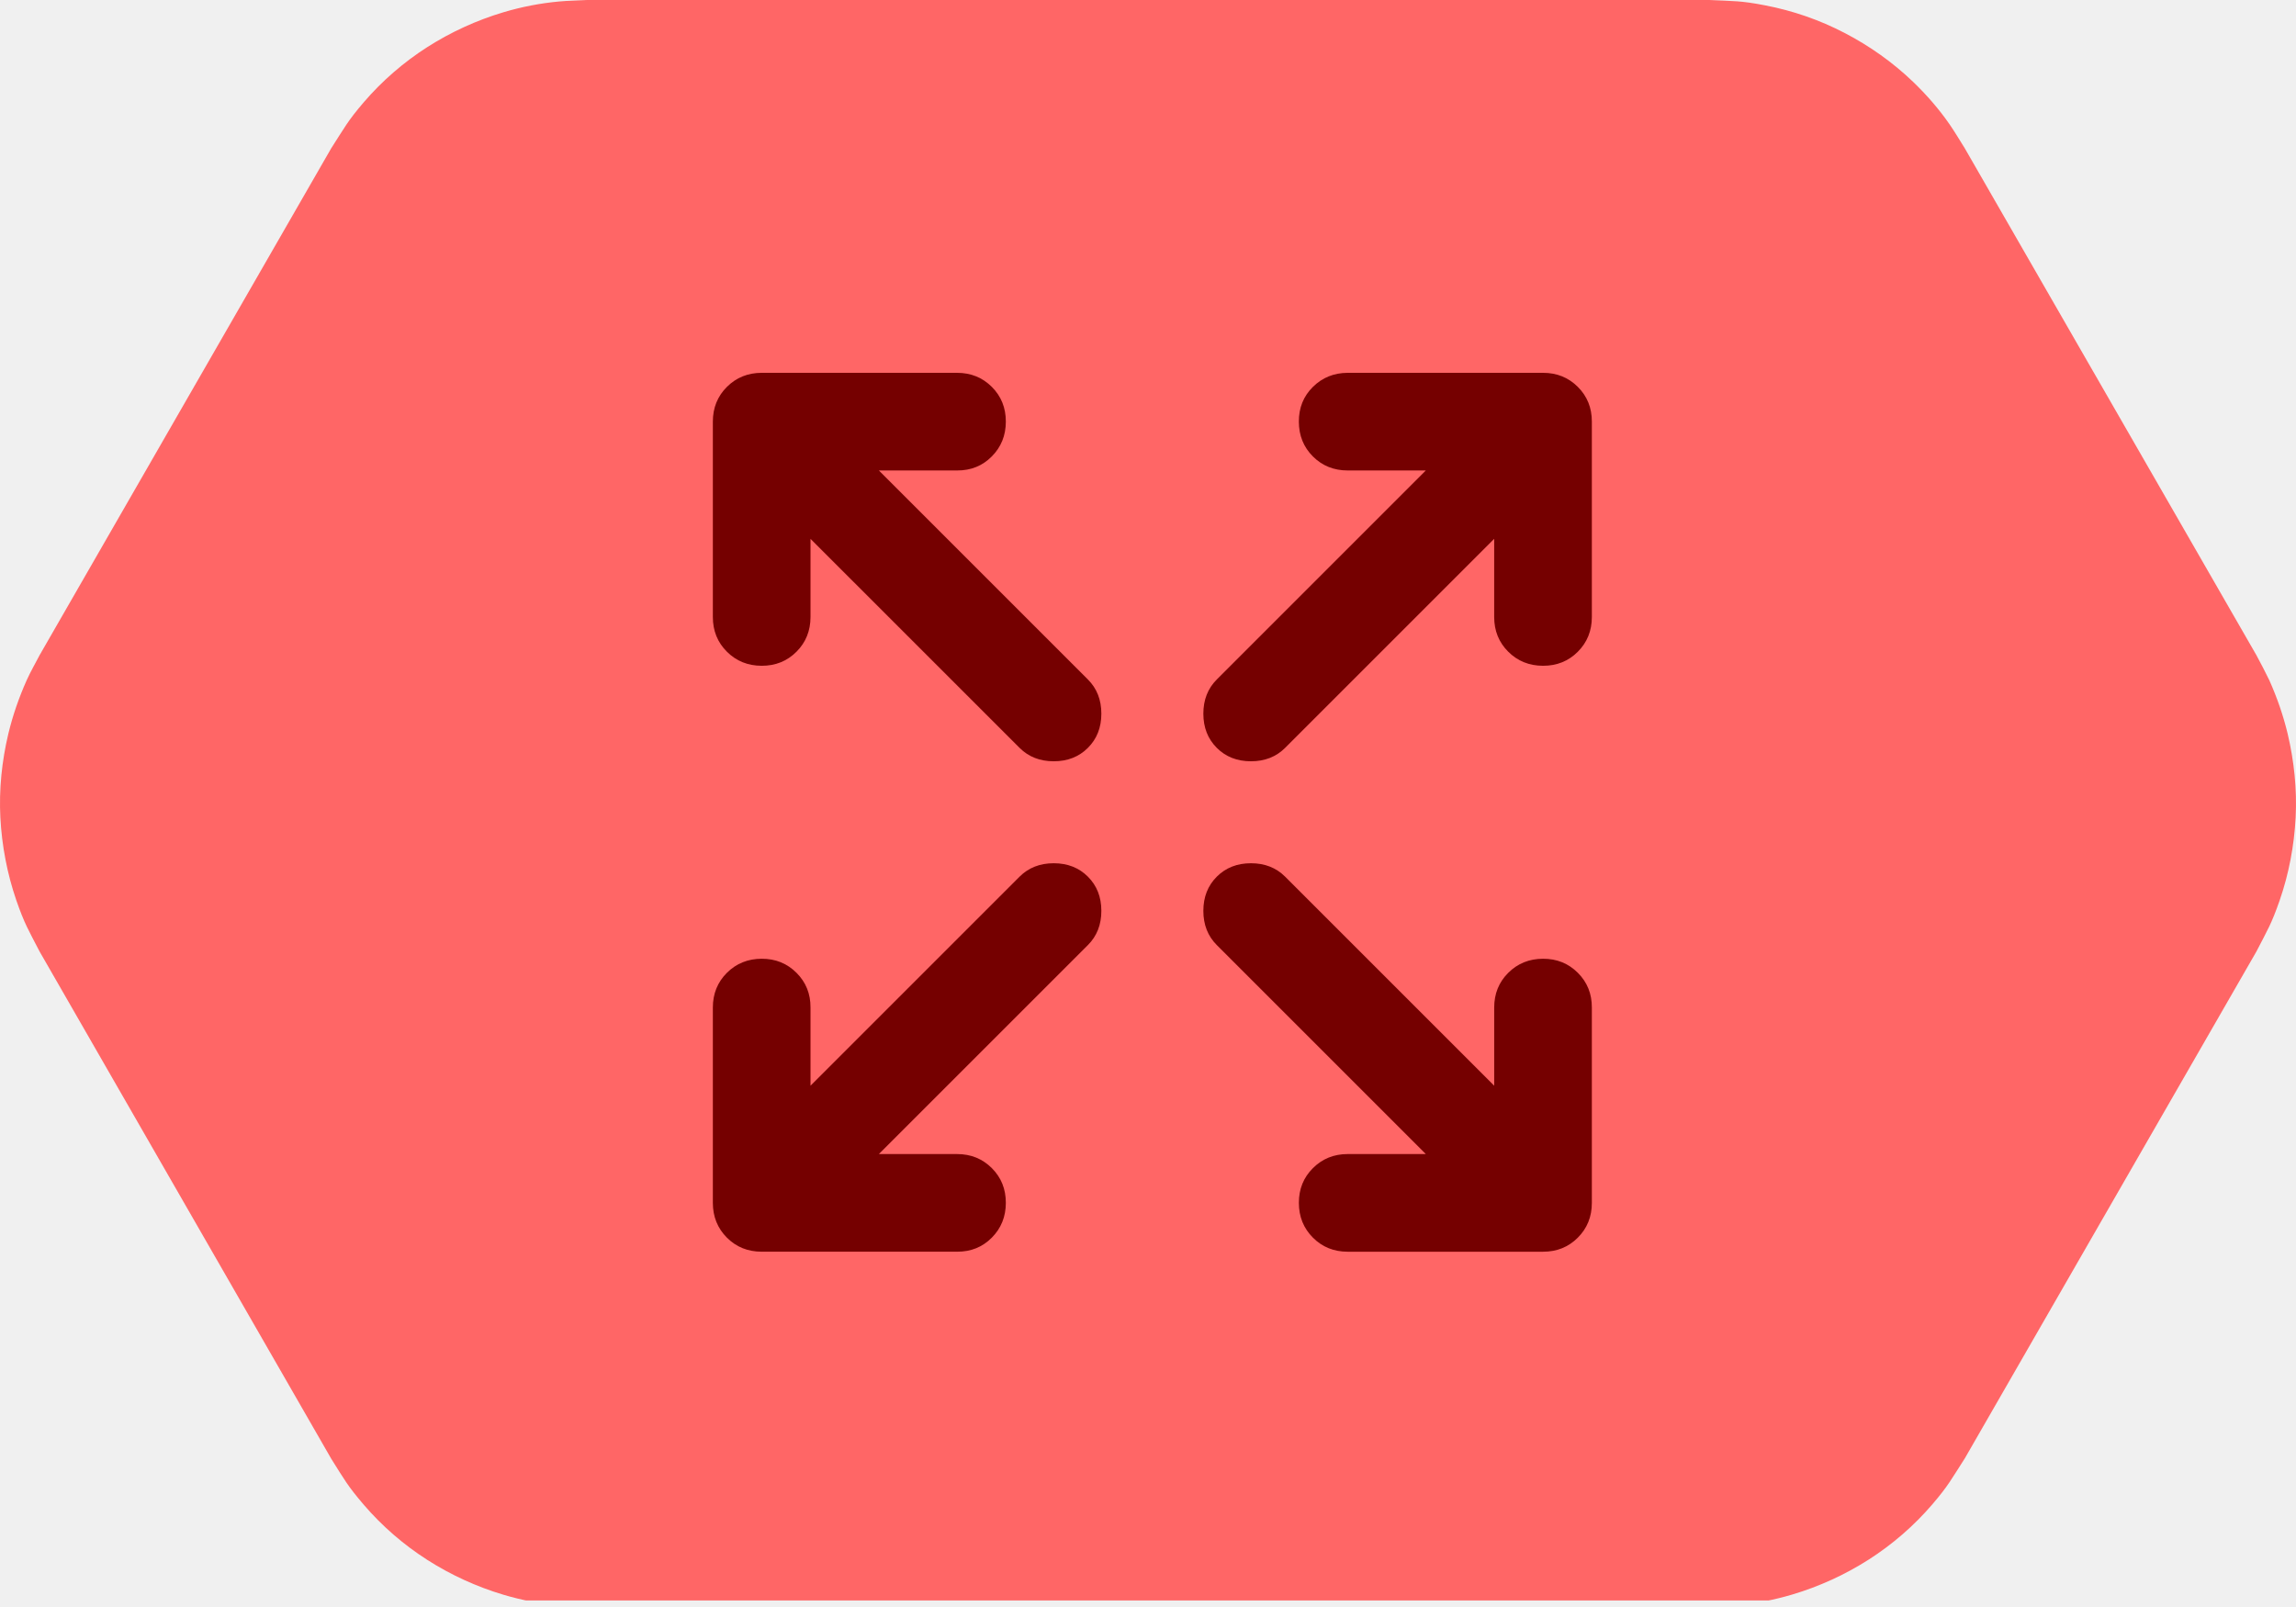
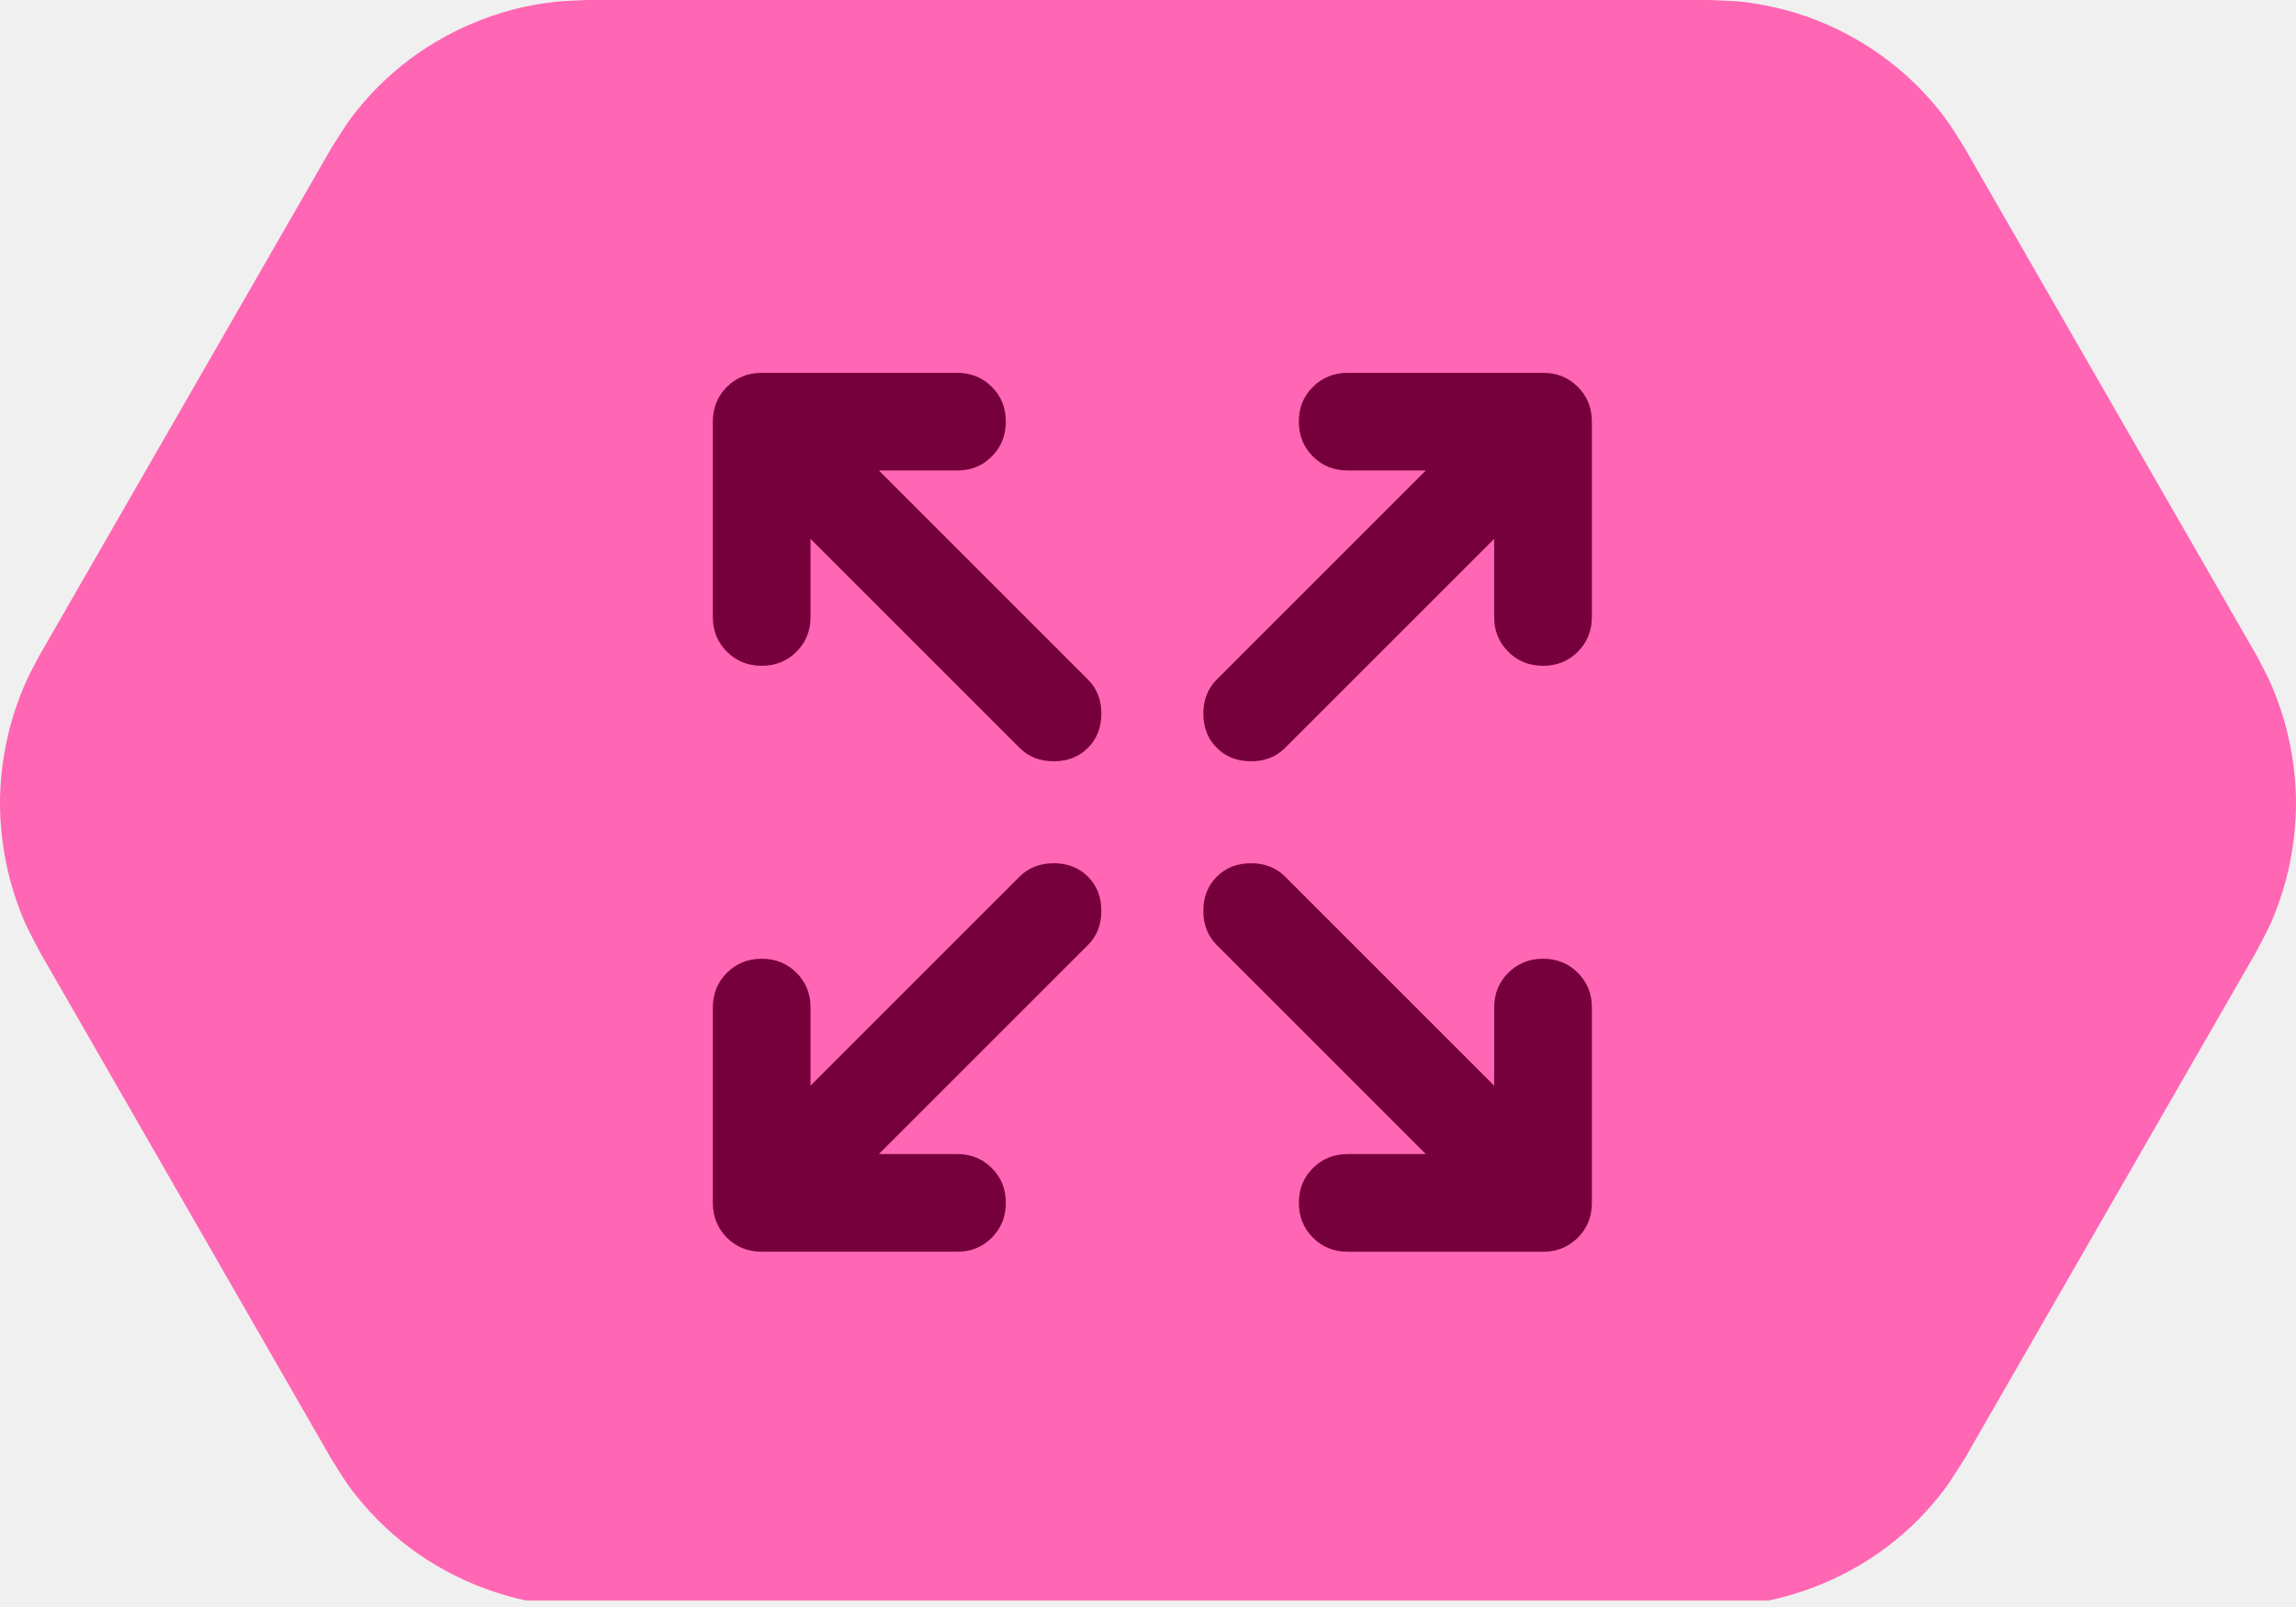
<svg xmlns="http://www.w3.org/2000/svg" width="100" height="70" viewBox="0 0 100 70" fill="none">
  <g clip-path="url(#clip0_1101_4)">
-     <path fill-rule="evenodd" clip-rule="evenodd" d="M25.568 70C25.156 69.974 24.757 69.974 24.346 69.935C23.535 69.858 22.724 69.703 21.94 69.47C20.769 69.122 19.637 68.605 18.607 67.946C17.578 67.287 16.639 66.474 15.841 65.543C15.134 64.717 15.005 64.458 14.426 63.541L1.727 41.452C1.226 40.483 1.071 40.251 0.711 39.218C0.312 38.055 0.081 36.841 0.016 35.614C-0.048 34.386 0.081 33.146 0.364 31.958C0.557 31.157 0.827 30.382 1.161 29.633C1.329 29.258 1.534 28.909 1.727 28.535L14.426 6.459C15.018 5.542 15.134 5.283 15.841 4.457C16.639 3.526 17.578 2.713 18.607 2.054C19.637 1.395 20.769 0.878 21.94 0.53C22.724 0.297 23.522 0.142 24.346 0.065C24.757 0.026 25.156 0.026 25.568 0H74.445C75.526 0.052 75.809 0.026 76.877 0.233C78.086 0.465 79.244 0.865 80.338 1.434C81.431 2.002 82.435 2.713 83.323 3.565C83.914 4.134 84.455 4.754 84.918 5.425C85.149 5.761 85.355 6.11 85.574 6.459L98.273 28.535C98.466 28.896 98.659 29.258 98.839 29.633C99.173 30.382 99.443 31.157 99.636 31.958C99.919 33.159 100.048 34.386 99.984 35.614C99.919 36.841 99.688 38.068 99.289 39.218C98.929 40.251 98.774 40.483 98.273 41.452L85.574 63.528C84.982 64.445 84.866 64.704 84.159 65.531C83.361 66.461 82.422 67.274 81.393 67.933C80.363 68.592 79.231 69.109 78.06 69.457C77.276 69.69 76.478 69.845 75.654 69.922C75.243 69.961 74.844 69.961 74.432 69.987C58.157 70 41.856 70 25.568 70Z" fill="hsl(0, 100%, 70%)" />
+     <path fill-rule="evenodd" clip-rule="evenodd" d="M25.568 70C25.156 69.974 24.757 69.974 24.346 69.935C23.535 69.858 22.724 69.703 21.94 69.47C20.769 69.122 19.637 68.605 18.607 67.946C17.578 67.287 16.639 66.474 15.841 65.543C15.134 64.717 15.005 64.458 14.426 63.541L1.727 41.452C1.226 40.483 1.071 40.251 0.711 39.218C0.312 38.055 0.081 36.841 0.016 35.614C-0.048 34.386 0.081 33.146 0.364 31.958C0.557 31.157 0.827 30.382 1.161 29.633C1.329 29.258 1.534 28.909 1.727 28.535L14.426 6.459C15.018 5.542 15.134 5.283 15.841 4.457C16.639 3.526 17.578 2.713 18.607 2.054C19.637 1.395 20.769 0.878 21.94 0.53C22.724 0.297 23.522 0.142 24.346 0.065C24.757 0.026 25.156 0.026 25.568 0H74.445C75.526 0.052 75.809 0.026 76.877 0.233C78.086 0.465 79.244 0.865 80.338 1.434C81.431 2.002 82.435 2.713 83.323 3.565C83.914 4.134 84.455 4.754 84.918 5.425C85.149 5.761 85.355 6.11 85.574 6.459L98.273 28.535C98.466 28.896 98.659 29.258 98.839 29.633C99.173 30.382 99.443 31.157 99.636 31.958C99.919 33.159 100.048 34.386 99.984 35.614C99.919 36.841 99.688 38.068 99.289 39.218C98.929 40.251 98.774 40.483 98.273 41.452L85.574 63.528C84.982 64.445 84.866 64.704 84.159 65.531C83.361 66.461 82.422 67.274 81.393 67.933C80.363 68.592 79.231 69.109 78.06 69.457C77.276 69.69 76.478 69.845 75.654 69.922C75.243 69.961 74.844 69.961 74.432 69.987C58.157 70 41.856 70 25.568 70Z" fill="hsl(330, 100%, 70%)" />
  </g>
  <defs>
    <clipPath id="clip0_1101_4">
-       <rect width="100" height="69.716" fill="hsl(0, 100%, 70%)" />
+       <rect width="100" height="69.716" fill="hsl(330, 100%, 70%)" />
    </clipPath>
  </defs>
  <svg viewBox="0 0 120 84" fill="none">
    <g clip-path="url(#clip0_18898_7861)">
      <g clip-path="url(#clip1_18898_7861)">
-         <path d="M45.934 60.324L50.018 60.324C50.741 60.324 51.348 60.569 51.838 61.059C52.328 61.549 52.572 62.155 52.57 62.876C52.569 63.598 52.324 64.204 51.835 64.696C51.347 65.188 50.741 65.432 50.018 65.428L39.809 65.428C39.086 65.428 38.48 65.183 37.992 64.694C37.504 64.204 37.258 63.598 37.257 62.876L37.257 52.667C37.257 51.944 37.502 51.338 37.992 50.85C38.482 50.362 39.088 50.117 39.809 50.115C40.531 50.113 41.137 50.358 41.629 50.85C42.121 51.342 42.365 51.947 42.361 52.667L42.361 56.751L53.287 45.825C53.755 45.358 54.35 45.123 55.073 45.123C55.797 45.123 56.392 45.358 56.86 45.825C57.328 46.293 57.562 46.889 57.562 47.612C57.562 48.335 57.328 48.931 56.86 49.399L45.934 60.324Z" fill="hsl(0, 100%, 23%)" />
-         <path d="M74.52 60.324L63.595 49.399C63.127 48.931 62.893 48.335 62.893 47.612C62.893 46.889 63.127 46.293 63.595 45.825C64.063 45.358 64.658 45.123 65.382 45.123C66.105 45.123 66.7 45.358 67.168 45.825L78.094 56.751V52.667C78.094 51.944 78.338 51.338 78.829 50.85C79.319 50.362 79.924 50.117 80.646 50.115C81.367 50.113 81.974 50.358 82.466 50.85C82.957 51.342 83.201 51.947 83.198 52.667V62.876C83.198 63.599 82.953 64.206 82.463 64.696C81.973 65.186 81.367 65.43 80.646 65.429H70.437C69.714 65.429 69.108 65.183 68.62 64.694C68.131 64.204 67.886 63.598 67.885 62.876C67.883 62.155 68.128 61.549 68.62 61.059C69.111 60.569 69.717 60.324 70.437 60.324H74.52Z" fill="hsl(0, 100%, 23%)" />
-         <path d="M42.361 28.166V32.249C42.361 32.972 42.116 33.579 41.626 34.069C41.136 34.559 40.531 34.803 39.809 34.801C39.088 34.8 38.482 34.555 37.992 34.066C37.502 33.578 37.257 32.972 37.257 32.249V22.04C37.257 21.317 37.502 20.711 37.992 20.223C38.482 19.735 39.088 19.489 39.809 19.488H50.018C50.741 19.488 51.348 19.733 51.838 20.223C52.328 20.713 52.572 21.319 52.57 22.04C52.569 22.762 52.324 23.368 51.835 23.86C51.347 24.352 50.741 24.596 50.018 24.592H45.934L56.86 35.518C57.328 35.986 57.562 36.581 57.562 37.304C57.562 38.028 57.328 38.623 56.86 39.091C56.392 39.559 55.797 39.793 55.073 39.793C54.35 39.793 53.755 39.559 53.287 39.091L42.361 28.166Z" fill="hsl(0, 100%, 23%)" />
-         <path d="M78.093 28.166L67.168 39.091C66.7 39.559 66.104 39.793 65.381 39.793C64.658 39.793 64.062 39.559 63.595 39.091C63.127 38.623 62.893 38.028 62.893 37.304C62.893 36.581 63.127 35.986 63.595 35.518L74.52 24.592H70.436C69.713 24.592 69.108 24.348 68.619 23.86C68.131 23.372 67.886 22.765 67.884 22.04C67.882 21.315 68.127 20.709 68.619 20.223C69.111 19.736 69.717 19.491 70.436 19.488L80.645 19.488C81.369 19.488 81.975 19.733 82.465 20.223C82.955 20.713 83.2 21.319 83.198 22.04V32.249C83.198 32.972 82.953 33.579 82.463 34.069C81.973 34.559 81.367 34.803 80.645 34.801C79.924 34.8 79.318 34.555 78.828 34.066C78.338 33.578 78.093 32.972 78.093 32.249V28.166Z" fill="hsl(0, 100%, 23%)" />
+         <path d="M45.934 60.324L50.018 60.324C50.741 60.324 51.348 60.569 51.838 61.059C52.328 61.549 52.572 62.155 52.57 62.876C52.569 63.598 52.324 64.204 51.835 64.696C51.347 65.188 50.741 65.432 50.018 65.428L39.809 65.428C39.086 65.428 38.48 65.183 37.992 64.694C37.504 64.204 37.258 63.598 37.257 62.876L37.257 52.667C37.257 51.944 37.502 51.338 37.992 50.85C38.482 50.362 39.088 50.117 39.809 50.115C40.531 50.113 41.137 50.358 41.629 50.85C42.121 51.342 42.365 51.947 42.361 52.667L42.361 56.751L53.287 45.825C53.755 45.358 54.35 45.123 55.073 45.123C55.797 45.123 56.392 45.358 56.86 45.825C57.328 46.293 57.562 46.889 57.562 47.612C57.562 48.335 57.328 48.931 56.86 49.399L45.934 60.324Z" fill="hsl(330, 100%, 23%)" />
+         <path d="M74.52 60.324L63.595 49.399C63.127 48.931 62.893 48.335 62.893 47.612C62.893 46.889 63.127 46.293 63.595 45.825C64.063 45.358 64.658 45.123 65.382 45.123C66.105 45.123 66.7 45.358 67.168 45.825L78.094 56.751V52.667C78.094 51.944 78.338 51.338 78.829 50.85C79.319 50.362 79.924 50.117 80.646 50.115C81.367 50.113 81.974 50.358 82.466 50.85C82.957 51.342 83.201 51.947 83.198 52.667V62.876C83.198 63.599 82.953 64.206 82.463 64.696C81.973 65.186 81.367 65.43 80.646 65.429H70.437C69.714 65.429 69.108 65.183 68.62 64.694C68.131 64.204 67.886 63.598 67.885 62.876C67.883 62.155 68.128 61.549 68.62 61.059C69.111 60.569 69.717 60.324 70.437 60.324H74.52Z" fill="hsl(330, 100%, 23%)" />
+         <path d="M42.361 28.166V32.249C42.361 32.972 42.116 33.579 41.626 34.069C41.136 34.559 40.531 34.803 39.809 34.801C39.088 34.8 38.482 34.555 37.992 34.066C37.502 33.578 37.257 32.972 37.257 32.249V22.04C37.257 21.317 37.502 20.711 37.992 20.223C38.482 19.735 39.088 19.489 39.809 19.488H50.018C50.741 19.488 51.348 19.733 51.838 20.223C52.328 20.713 52.572 21.319 52.57 22.04C52.569 22.762 52.324 23.368 51.835 23.86C51.347 24.352 50.741 24.596 50.018 24.592H45.934L56.86 35.518C57.328 35.986 57.562 36.581 57.562 37.304C57.562 38.028 57.328 38.623 56.86 39.091C56.392 39.559 55.797 39.793 55.073 39.793C54.35 39.793 53.755 39.559 53.287 39.091L42.361 28.166Z" fill="hsl(330, 100%, 23%)" />
+         <path d="M78.093 28.166L67.168 39.091C66.7 39.559 66.104 39.793 65.381 39.793C64.658 39.793 64.062 39.559 63.595 39.091C63.127 38.623 62.893 38.028 62.893 37.304C62.893 36.581 63.127 35.986 63.595 35.518L74.52 24.592H70.436C69.713 24.592 69.108 24.348 68.619 23.86C68.131 23.372 67.886 22.765 67.884 22.04C67.882 21.315 68.127 20.709 68.619 20.223C69.111 19.736 69.717 19.491 70.436 19.488L80.645 19.488C81.369 19.488 81.975 19.733 82.465 20.223C82.955 20.713 83.2 21.319 83.198 22.04V32.249C83.198 32.972 82.953 33.579 82.463 34.069C81.973 34.559 81.367 34.803 80.645 34.801C79.924 34.8 79.318 34.555 78.828 34.066C78.338 33.578 78.093 32.972 78.093 32.249V28.166Z" fill="hsl(330, 100%, 23%)" />
      </g>
    </g>
    <defs>
      <clipPath id="clip0_18898_7861">
        <rect width="120" height="84" fill="white" />
      </clipPath>
      <clipPath id="clip1_18898_7861">
        <rect width="120" height="120" fill="white" transform="translate(0 -18)" />
      </clipPath>
    </defs>
  </svg>
</svg>
